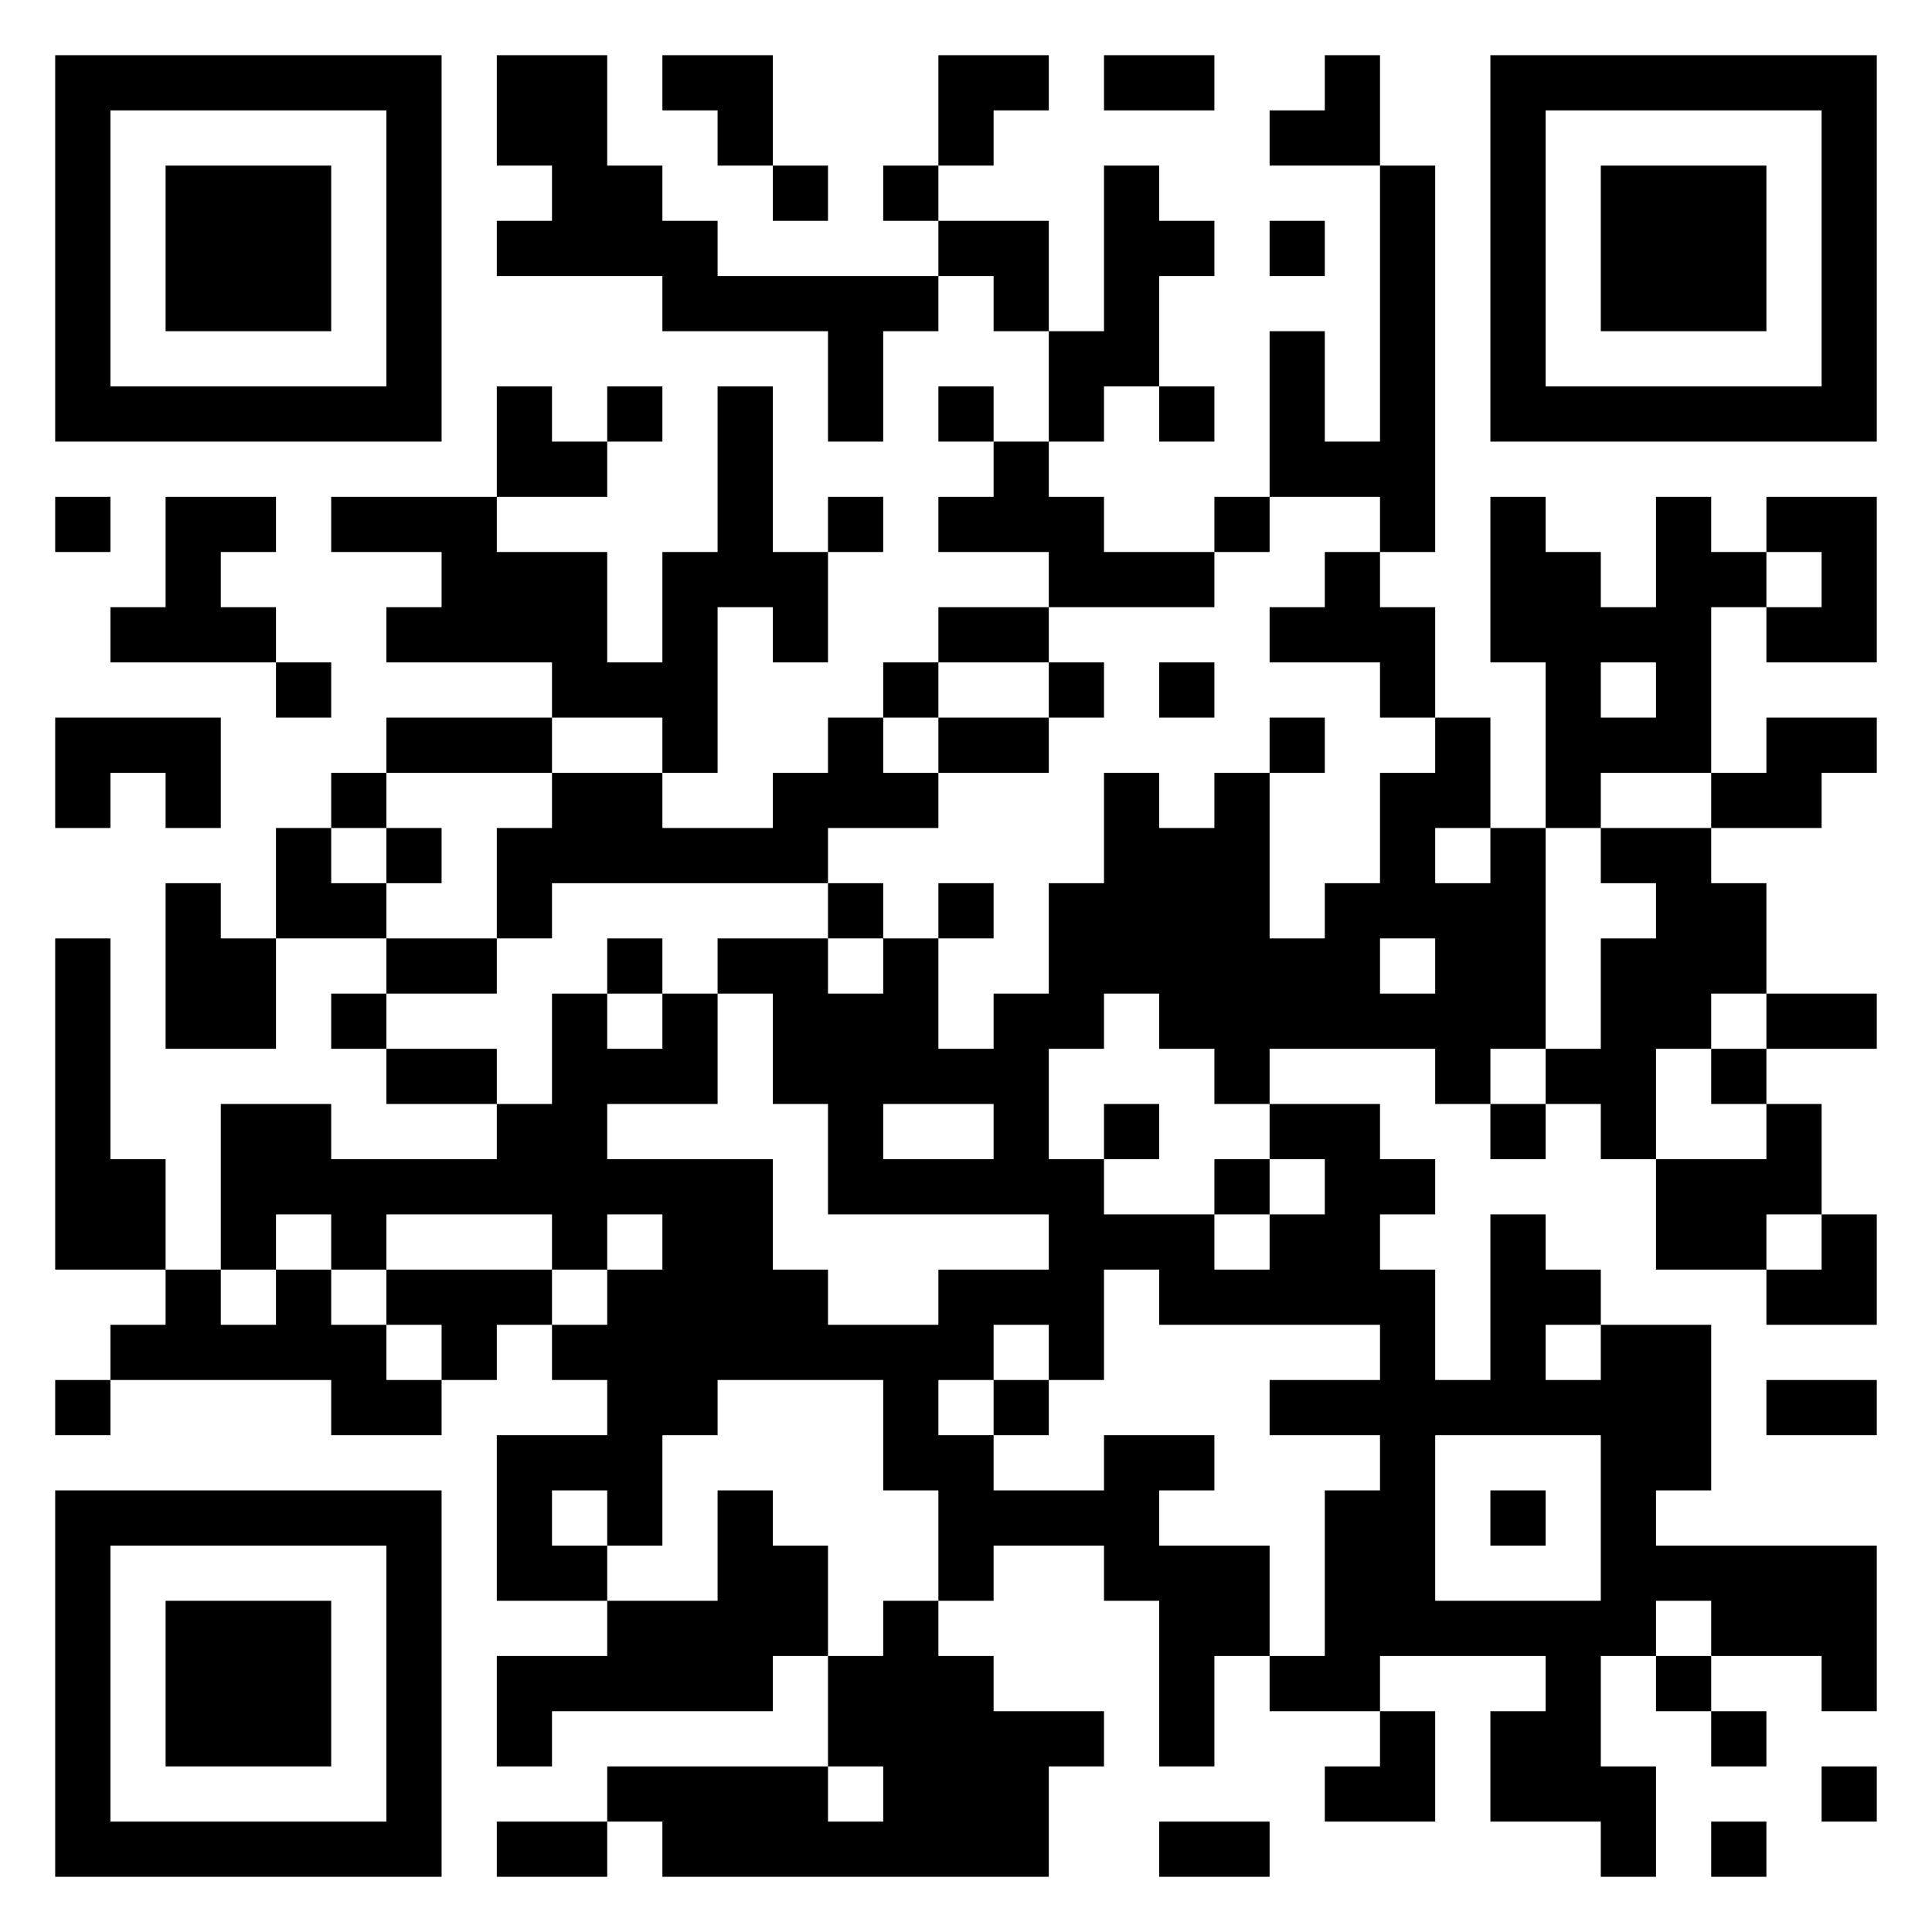
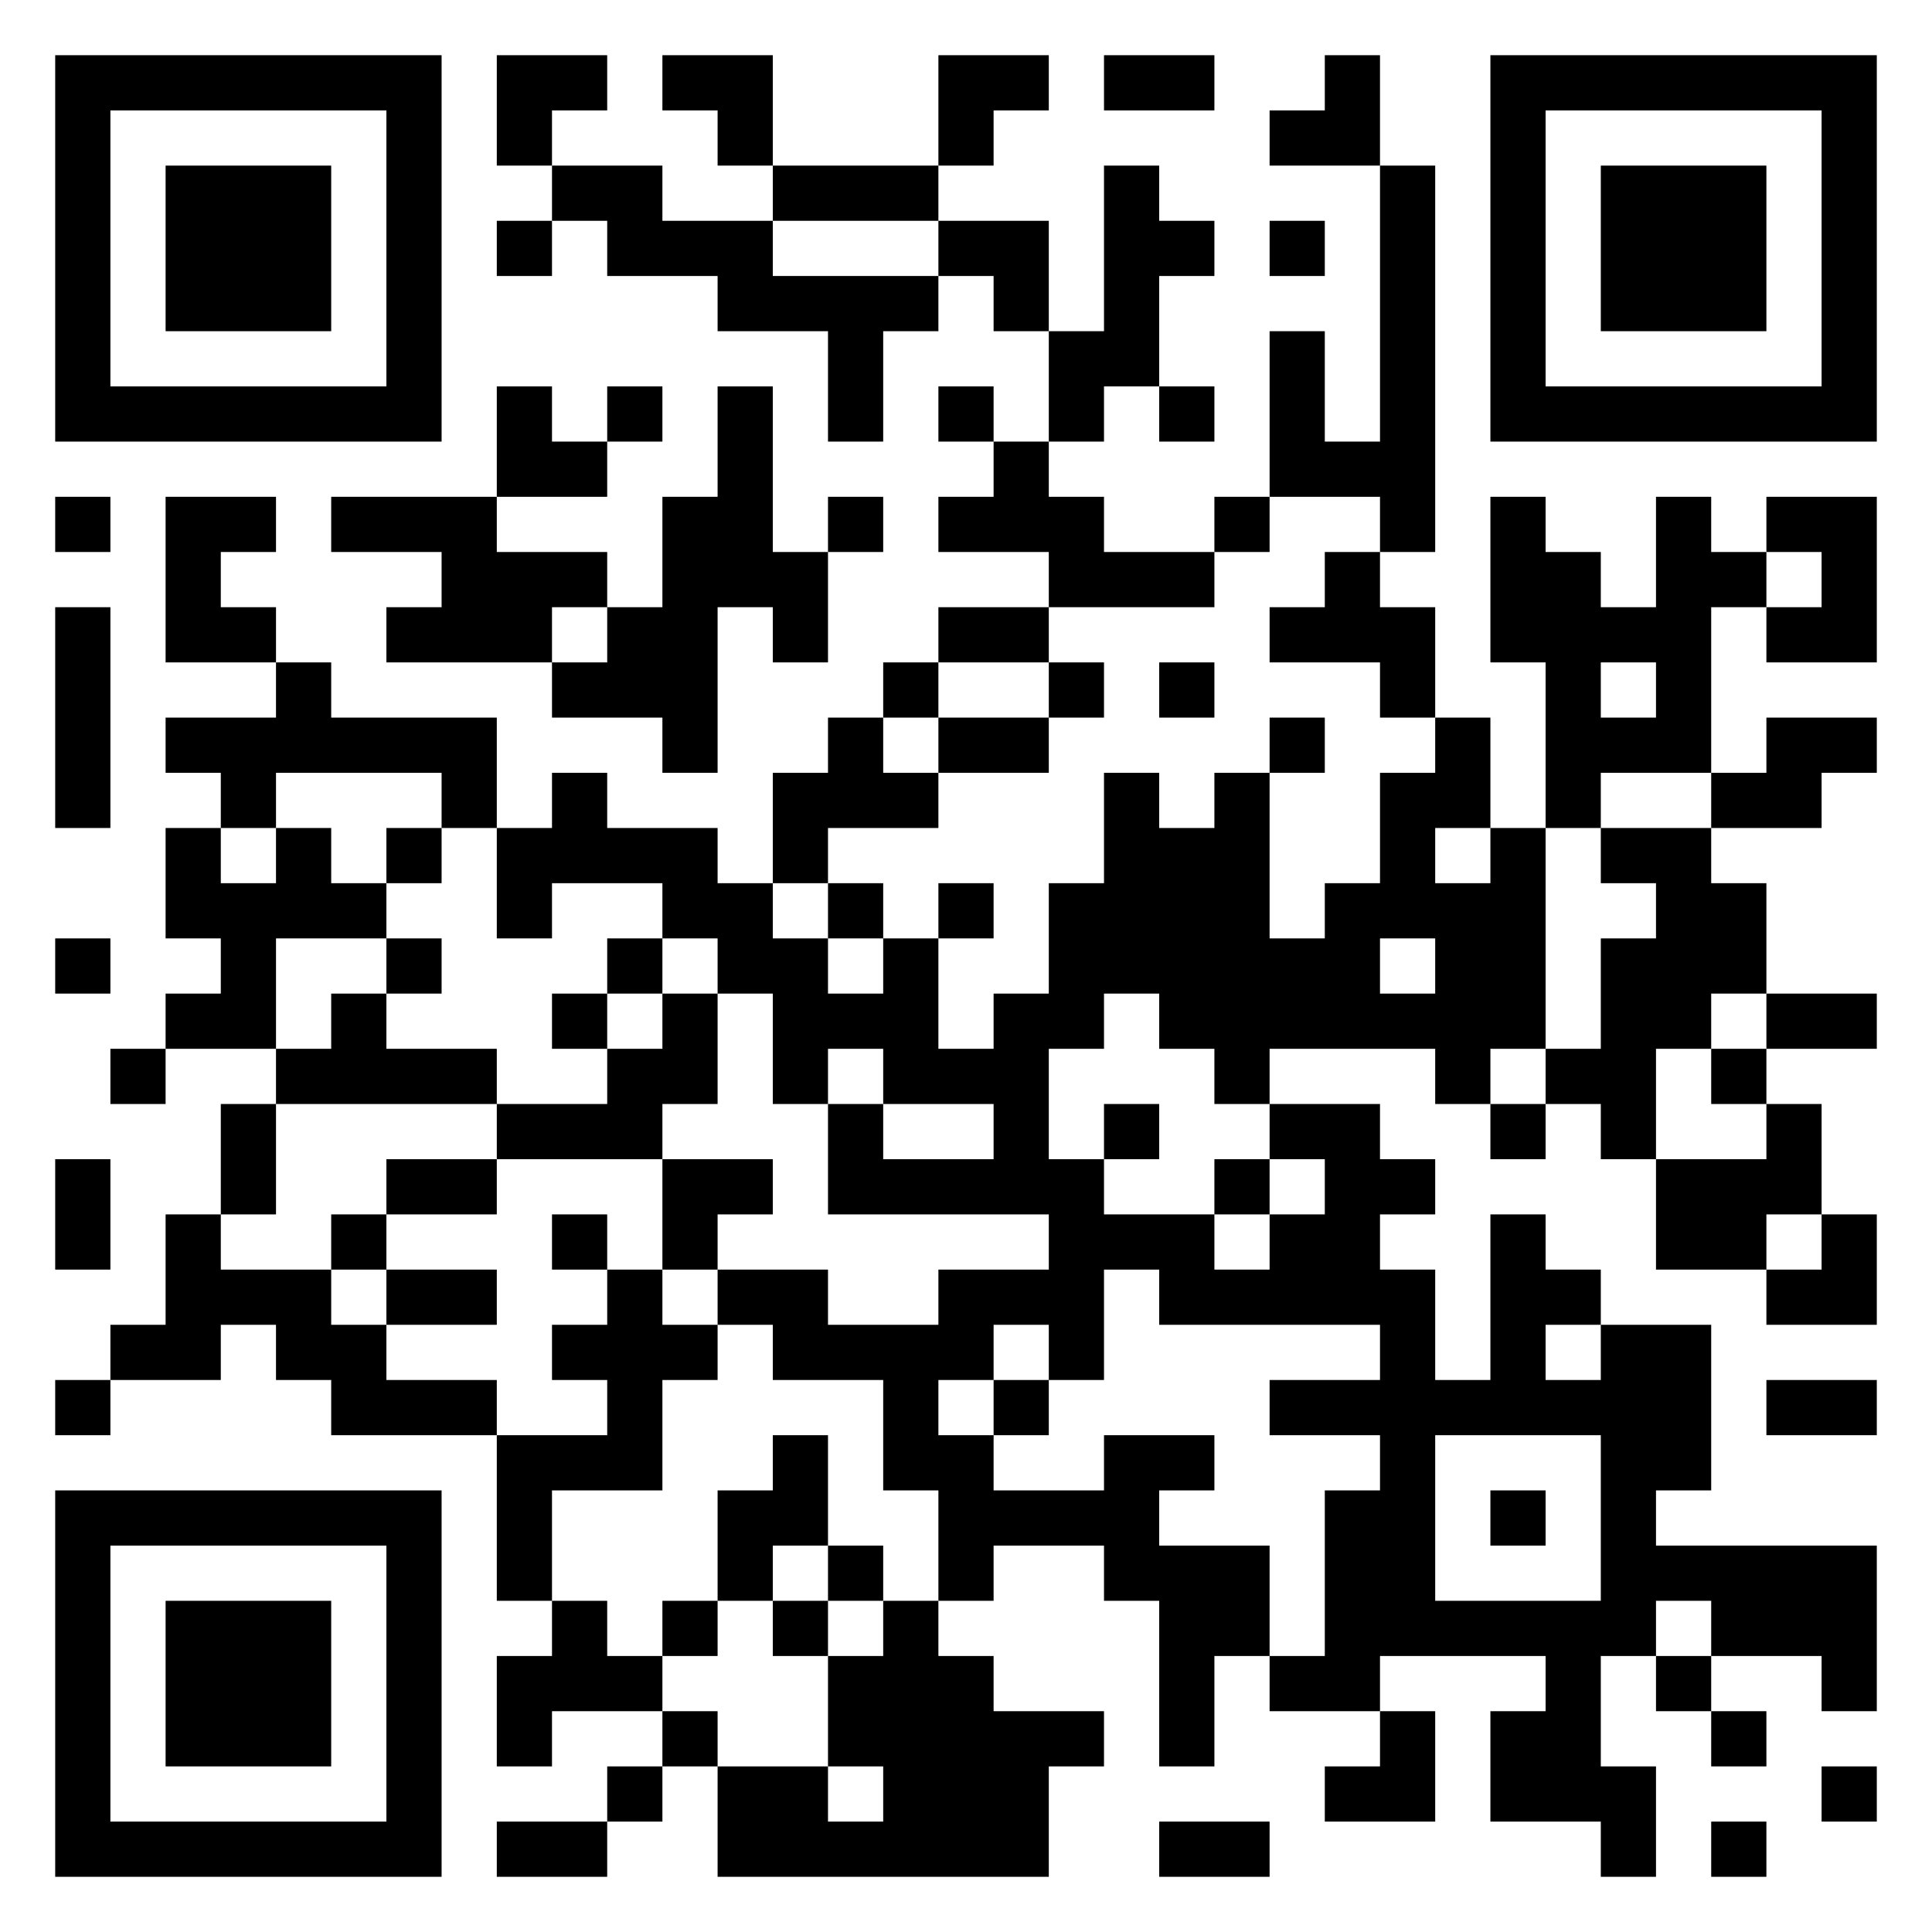
<svg xmlns="http://www.w3.org/2000/svg" width="35mm" height="35mm" version="1.1" viewBox="0 0 35 35">
-   <path d="M1,1H2V2H1zM2,1H3V2H2zM3,1H4V2H3zM4,1H5V2H4zM5,1H6V2H5zM6,1H7V2H6zM7,1H8V2H7zM9,1H10V2H9zM10,1H11V2H10zM12,1H13V2H12zM13,1H14V2H13zM17,1H18V2H17zM18,1H19V2H18zM20,1H21V2H20zM21,1H22V2H21zM24,1H25V2H24zM27,1H28V2H27zM28,1H29V2H28zM29,1H30V2H29zM30,1H31V2H30zM31,1H32V2H31zM32,1H33V2H32zM33,1H34V2H33zM1,2H2V3H1zM7,2H8V3H7zM9,2H10V3H9zM10,2H11V3H10zM13,2H14V3H13zM17,2H18V3H17zM23,2H24V3H23zM24,2H25V3H24zM27,2H28V3H27zM33,2H34V3H33zM1,3H2V4H1zM3,3H4V4H3zM4,3H5V4H4zM5,3H6V4H5zM7,3H8V4H7zM10,3H11V4H10zM11,3H12V4H11zM14,3H15V4H14zM16,3H17V4H16zM20,3H21V4H20zM25,3H26V4H25zM27,3H28V4H27zM29,3H30V4H29zM30,3H31V4H30zM31,3H32V4H31zM33,3H34V4H33zM1,4H2V5H1zM3,4H4V5H3zM4,4H5V5H4zM5,4H6V5H5zM7,4H8V5H7zM9,4H10V5H9zM10,4H11V5H10zM11,4H12V5H11zM12,4H13V5H12zM17,4H18V5H17zM18,4H19V5H18zM20,4H21V5H20zM21,4H22V5H21zM23,4H24V5H23zM25,4H26V5H25zM27,4H28V5H27zM29,4H30V5H29zM30,4H31V5H30zM31,4H32V5H31zM33,4H34V5H33zM1,5H2V6H1zM3,5H4V6H3zM4,5H5V6H4zM5,5H6V6H5zM7,5H8V6H7zM12,5H13V6H12zM13,5H14V6H13zM14,5H15V6H14zM15,5H16V6H15zM16,5H17V6H16zM18,5H19V6H18zM20,5H21V6H20zM25,5H26V6H25zM27,5H28V6H27zM29,5H30V6H29zM30,5H31V6H30zM31,5H32V6H31zM33,5H34V6H33zM1,6H2V7H1zM7,6H8V7H7zM15,6H16V7H15zM19,6H20V7H19zM20,6H21V7H20zM23,6H24V7H23zM25,6H26V7H25zM27,6H28V7H27zM33,6H34V7H33zM1,7H2V8H1zM2,7H3V8H2zM3,7H4V8H3zM4,7H5V8H4zM5,7H6V8H5zM6,7H7V8H6zM7,7H8V8H7zM9,7H10V8H9zM11,7H12V8H11zM13,7H14V8H13zM15,7H16V8H15zM17,7H18V8H17zM19,7H20V8H19zM21,7H22V8H21zM23,7H24V8H23zM25,7H26V8H25zM27,7H28V8H27zM28,7H29V8H28zM29,7H30V8H29zM30,7H31V8H30zM31,7H32V8H31zM32,7H33V8H32zM33,7H34V8H33zM9,8H10V9H9zM10,8H11V9H10zM13,8H14V9H13zM18,8H19V9H18zM23,8H24V9H23zM24,8H25V9H24zM25,8H26V9H25zM1,9H2V10H1zM3,9H4V10H3zM4,9H5V10H4zM6,9H7V10H6zM7,9H8V10H7zM8,9H9V10H8zM13,9H14V10H13zM15,9H16V10H15zM17,9H18V10H17zM18,9H19V10H18zM19,9H20V10H19zM22,9H23V10H22zM25,9H26V10H25zM27,9H28V10H27zM30,9H31V10H30zM32,9H33V10H32zM33,9H34V10H33zM3,10H4V11H3zM8,10H9V11H8zM9,10H10V11H9zM10,10H11V11H10zM12,10H13V11H12zM13,10H14V11H13zM14,10H15V11H14zM19,10H20V11H19zM20,10H21V11H20zM21,10H22V11H21zM24,10H25V11H24zM27,10H28V11H27zM28,10H29V11H28zM30,10H31V11H30zM31,10H32V11H31zM33,10H34V11H33zM2,11H3V12H2zM3,11H4V12H3zM4,11H5V12H4zM7,11H8V12H7zM8,11H9V12H8zM9,11H10V12H9zM10,11H11V12H10zM12,11H13V12H12zM14,11H15V12H14zM17,11H18V12H17zM18,11H19V12H18zM23,11H24V12H23zM24,11H25V12H24zM25,11H26V12H25zM27,11H28V12H27zM28,11H29V12H28zM29,11H30V12H29zM30,11H31V12H30zM32,11H33V12H32zM33,11H34V12H33zM5,12H6V13H5zM10,12H11V13H10zM11,12H12V13H11zM12,12H13V13H12zM16,12H17V13H16zM19,12H20V13H19zM21,12H22V13H21zM25,12H26V13H25zM28,12H29V13H28zM30,12H31V13H30zM1,13H2V14H1zM2,13H3V14H2zM3,13H4V14H3zM7,13H8V14H7zM8,13H9V14H8zM9,13H10V14H9zM12,13H13V14H12zM15,13H16V14H15zM17,13H18V14H17zM18,13H19V14H18zM23,13H24V14H23zM26,13H27V14H26zM28,13H29V14H28zM29,13H30V14H29zM30,13H31V14H30zM32,13H33V14H32zM33,13H34V14H33zM1,14H2V15H1zM3,14H4V15H3zM6,14H7V15H6zM10,14H11V15H10zM11,14H12V15H11zM14,14H15V15H14zM15,14H16V15H15zM16,14H17V15H16zM20,14H21V15H20zM22,14H23V15H22zM25,14H26V15H25zM26,14H27V15H26zM28,14H29V15H28zM31,14H32V15H31zM32,14H33V15H32zM5,15H6V16H5zM7,15H8V16H7zM9,15H10V16H9zM10,15H11V16H10zM11,15H12V16H11zM12,15H13V16H12zM13,15H14V16H13zM14,15H15V16H14zM20,15H21V16H20zM21,15H22V16H21zM22,15H23V16H22zM25,15H26V16H25zM27,15H28V16H27zM29,15H30V16H29zM30,15H31V16H30zM3,16H4V17H3zM5,16H6V17H5zM6,16H7V17H6zM9,16H10V17H9zM15,16H16V17H15zM17,16H18V17H17zM19,16H20V17H19zM20,16H21V17H20zM21,16H22V17H21zM22,16H23V17H22zM24,16H25V17H24zM25,16H26V17H25zM26,16H27V17H26zM27,16H28V17H27zM30,16H31V17H30zM31,16H32V17H31zM1,17H2V18H1zM3,17H4V18H3zM4,17H5V18H4zM7,17H8V18H7zM8,17H9V18H8zM11,17H12V18H11zM13,17H14V18H13zM14,17H15V18H14zM16,17H17V18H16zM19,17H20V18H19zM20,17H21V18H20zM21,17H22V18H21zM22,17H23V18H22zM23,17H24V18H23zM24,17H25V18H24zM26,17H27V18H26zM27,17H28V18H27zM29,17H30V18H29zM30,17H31V18H30zM31,17H32V18H31zM1,18H2V19H1zM3,18H4V19H3zM4,18H5V19H4zM6,18H7V19H6zM10,18H11V19H10zM12,18H13V19H12zM14,18H15V19H14zM15,18H16V19H15zM16,18H17V19H16zM18,18H19V19H18zM19,18H20V19H19zM21,18H22V19H21zM22,18H23V19H22zM23,18H24V19H23zM24,18H25V19H24zM25,18H26V19H25zM26,18H27V19H26zM27,18H28V19H27zM29,18H30V19H29zM30,18H31V19H30zM32,18H33V19H32zM33,18H34V19H33zM1,19H2V20H1zM7,19H8V20H7zM8,19H9V20H8zM10,19H11V20H10zM11,19H12V20H11zM12,19H13V20H12zM14,19H15V20H14zM15,19H16V20H15zM16,19H17V20H16zM17,19H18V20H17zM18,19H19V20H18zM22,19H23V20H22zM26,19H27V20H26zM28,19H29V20H28zM29,19H30V20H29zM31,19H32V20H31zM1,20H2V21H1zM4,20H5V21H4zM5,20H6V21H5zM9,20H10V21H9zM10,20H11V21H10zM15,20H16V21H15zM18,20H19V21H18zM20,20H21V21H20zM23,20H24V21H23zM24,20H25V21H24zM27,20H28V21H27zM29,20H30V21H29zM32,20H33V21H32zM1,21H2V22H1zM2,21H3V22H2zM4,21H5V22H4zM5,21H6V22H5zM6,21H7V22H6zM7,21H8V22H7zM8,21H9V22H8zM9,21H10V22H9zM10,21H11V22H10zM11,21H12V22H11zM12,21H13V22H12zM13,21H14V22H13zM15,21H16V22H15zM16,21H17V22H16zM17,21H18V22H17zM18,21H19V22H18zM19,21H20V22H19zM22,21H23V22H22zM24,21H25V22H24zM25,21H26V22H25zM30,21H31V22H30zM31,21H32V22H31zM32,21H33V22H32zM1,22H2V23H1zM2,22H3V23H2zM4,22H5V23H4zM6,22H7V23H6zM10,22H11V23H10zM12,22H13V23H12zM13,22H14V23H13zM19,22H20V23H19zM20,22H21V23H20zM21,22H22V23H21zM23,22H24V23H23zM24,22H25V23H24zM27,22H28V23H27zM30,22H31V23H30zM31,22H32V23H31zM33,22H34V23H33zM3,23H4V24H3zM5,23H6V24H5zM7,23H8V24H7zM8,23H9V24H8zM9,23H10V24H9zM11,23H12V24H11zM12,23H13V24H12zM13,23H14V24H13zM14,23H15V24H14zM17,23H18V24H17zM18,23H19V24H18zM19,23H20V24H19zM21,23H22V24H21zM22,23H23V24H22zM23,23H24V24H23zM24,23H25V24H24zM25,23H26V24H25zM27,23H28V24H27zM28,23H29V24H28zM32,23H33V24H32zM33,23H34V24H33zM2,24H3V25H2zM3,24H4V25H3zM4,24H5V25H4zM5,24H6V25H5zM6,24H7V25H6zM8,24H9V25H8zM10,24H11V25H10zM11,24H12V25H11zM12,24H13V25H12zM13,24H14V25H13zM14,24H15V25H14zM15,24H16V25H15zM16,24H17V25H16zM17,24H18V25H17zM19,24H20V25H19zM25,24H26V25H25zM27,24H28V25H27zM29,24H30V25H29zM30,24H31V25H30zM1,25H2V26H1zM6,25H7V26H6zM7,25H8V26H7zM11,25H12V26H11zM12,25H13V26H12zM16,25H17V26H16zM18,25H19V26H18zM23,25H24V26H23zM24,25H25V26H24zM25,25H26V26H25zM26,25H27V26H26zM27,25H28V26H27zM28,25H29V26H28zM29,25H30V26H29zM30,25H31V26H30zM32,25H33V26H32zM33,25H34V26H33zM9,26H10V27H9zM10,26H11V27H10zM11,26H12V27H11zM16,26H17V27H16zM17,26H18V27H17zM20,26H21V27H20zM21,26H22V27H21zM25,26H26V27H25zM29,26H30V27H29zM30,26H31V27H30zM1,27H2V28H1zM2,27H3V28H2zM3,27H4V28H3zM4,27H5V28H4zM5,27H6V28H5zM6,27H7V28H6zM7,27H8V28H7zM9,27H10V28H9zM11,27H12V28H11zM13,27H14V28H13zM17,27H18V28H17zM18,27H19V28H18zM19,27H20V28H19zM20,27H21V28H20zM24,27H25V28H24zM25,27H26V28H25zM27,27H28V28H27zM29,27H30V28H29zM1,28H2V29H1zM7,28H8V29H7zM9,28H10V29H9zM10,28H11V29H10zM13,28H14V29H13zM14,28H15V29H14zM17,28H18V29H17zM20,28H21V29H20zM21,28H22V29H21zM22,28H23V29H22zM24,28H25V29H24zM25,28H26V29H25zM29,28H30V29H29zM30,28H31V29H30zM31,28H32V29H31zM32,28H33V29H32zM33,28H34V29H33zM1,29H2V30H1zM3,29H4V30H3zM4,29H5V30H4zM5,29H6V30H5zM7,29H8V30H7zM11,29H12V30H11zM12,29H13V30H12zM13,29H14V30H13zM14,29H15V30H14zM16,29H17V30H16zM21,29H22V30H21zM22,29H23V30H22zM24,29H25V30H24zM25,29H26V30H25zM26,29H27V30H26zM27,29H28V30H27zM28,29H29V30H28zM29,29H30V30H29zM31,29H32V30H31zM32,29H33V30H32zM33,29H34V30H33zM1,30H2V31H1zM3,30H4V31H3zM4,30H5V31H4zM5,30H6V31H5zM7,30H8V31H7zM9,30H10V31H9zM10,30H11V31H10zM11,30H12V31H11zM12,30H13V31H12zM13,30H14V31H13zM15,30H16V31H15zM16,30H17V31H16zM17,30H18V31H17zM21,30H22V31H21zM23,30H24V31H23zM24,30H25V31H24zM28,30H29V31H28zM30,30H31V31H30zM33,30H34V31H33zM1,31H2V32H1zM3,31H4V32H3zM4,31H5V32H4zM5,31H6V32H5zM7,31H8V32H7zM9,31H10V32H9zM15,31H16V32H15zM16,31H17V32H16zM17,31H18V32H17zM18,31H19V32H18zM19,31H20V32H19zM21,31H22V32H21zM25,31H26V32H25zM27,31H28V32H27zM28,31H29V32H28zM31,31H32V32H31zM1,32H2V33H1zM7,32H8V33H7zM11,32H12V33H11zM12,32H13V33H12zM13,32H14V33H13zM14,32H15V33H14zM16,32H17V33H16zM17,32H18V33H17zM18,32H19V33H18zM24,32H25V33H24zM25,32H26V33H25zM27,32H28V33H27zM28,32H29V33H28zM29,32H30V33H29zM33,32H34V33H33zM1,33H2V34H1zM2,33H3V34H2zM3,33H4V34H3zM4,33H5V34H4zM5,33H6V34H5zM6,33H7V34H6zM7,33H8V34H7zM9,33H10V34H9zM10,33H11V34H10zM12,33H13V34H12zM13,33H14V34H13zM14,33H15V34H14zM15,33H16V34H15zM16,33H17V34H16zM17,33H18V34H17zM18,33H19V34H18zM21,33H22V34H21zM22,33H23V34H22zM29,33H30V34H29zM31,33H32V34H31z" id="qr-path" fill="#000000" fill-opacity="1" fill-rule="nonzero" stroke="none" />
+   <path d="M1,1H2V2H1zM2,1H3V2H2zM3,1H4V2H3zM4,1H5V2H4zM5,1H6V2H5zM6,1H7V2H6zM7,1H8V2H7zM9,1H10V2H9zM10,1H11V2H10zM12,1H13V2H12zM13,1H14V2H13zM17,1H18V2H17zM18,1H19V2H18zM20,1H21V2H20zM21,1H22V2H21zM24,1H25V2H24zM27,1H28V2H27zM28,1H29V2H28zM29,1H30V2H29zM30,1H31V2H30zM31,1H32V2H31zM32,1H33V2H32zM33,1H34V2H33zM1,2H2V3H1zM7,2H8V3H7zM9,2H10V3H9zM13,2H14V3H13zM17,2H18V3H17zM23,2H24V3H23zM24,2H25V3H24zM27,2H28V3H27zM33,2H34V3H33zM1,3H2V4H1zM3,3H4V4H3zM4,3H5V4H4zM5,3H6V4H5zM7,3H8V4H7zM10,3H11V4H10zM11,3H12V4H11zM14,3H15V4H14zM15,3H16V4H15zM16,3H17V4H16zM20,3H21V4H20zM25,3H26V4H25zM27,3H28V4H27zM29,3H30V4H29zM30,3H31V4H30zM31,3H32V4H31zM33,3H34V4H33zM1,4H2V5H1zM3,4H4V5H3zM4,4H5V5H4zM5,4H6V5H5zM7,4H8V5H7zM9,4H10V5H9zM11,4H12V5H11zM12,4H13V5H12zM13,4H14V5H13zM17,4H18V5H17zM18,4H19V5H18zM20,4H21V5H20zM21,4H22V5H21zM23,4H24V5H23zM25,4H26V5H25zM27,4H28V5H27zM29,4H30V5H29zM30,4H31V5H30zM31,4H32V5H31zM33,4H34V5H33zM1,5H2V6H1zM3,5H4V6H3zM4,5H5V6H4zM5,5H6V6H5zM7,5H8V6H7zM13,5H14V6H13zM14,5H15V6H14zM15,5H16V6H15zM16,5H17V6H16zM18,5H19V6H18zM20,5H21V6H20zM25,5H26V6H25zM27,5H28V6H27zM29,5H30V6H29zM30,5H31V6H30zM31,5H32V6H31zM33,5H34V6H33zM1,6H2V7H1zM7,6H8V7H7zM15,6H16V7H15zM19,6H20V7H19zM20,6H21V7H20zM23,6H24V7H23zM25,6H26V7H25zM27,6H28V7H27zM33,6H34V7H33zM1,7H2V8H1zM2,7H3V8H2zM3,7H4V8H3zM4,7H5V8H4zM5,7H6V8H5zM6,7H7V8H6zM7,7H8V8H7zM9,7H10V8H9zM11,7H12V8H11zM13,7H14V8H13zM15,7H16V8H15zM17,7H18V8H17zM19,7H20V8H19zM21,7H22V8H21zM23,7H24V8H23zM25,7H26V8H25zM27,7H28V8H27zM28,7H29V8H28zM29,7H30V8H29zM30,7H31V8H30zM31,7H32V8H31zM32,7H33V8H32zM33,7H34V8H33zM9,8H10V9H9zM10,8H11V9H10zM13,8H14V9H13zM18,8H19V9H18zM23,8H24V9H23zM24,8H25V9H24zM25,8H26V9H25zM1,9H2V10H1zM3,9H4V10H3zM4,9H5V10H4zM6,9H7V10H6zM7,9H8V10H7zM8,9H9V10H8zM12,9H13V10H12zM13,9H14V10H13zM15,9H16V10H15zM17,9H18V10H17zM18,9H19V10H18zM19,9H20V10H19zM22,9H23V10H22zM25,9H26V10H25zM27,9H28V10H27zM30,9H31V10H30zM32,9H33V10H32zM33,9H34V10H33zM3,10H4V11H3zM8,10H9V11H8zM9,10H10V11H9zM10,10H11V11H10zM12,10H13V11H12zM13,10H14V11H13zM14,10H15V11H14zM19,10H20V11H19zM20,10H21V11H20zM21,10H22V11H21zM24,10H25V11H24zM27,10H28V11H27zM28,10H29V11H28zM30,10H31V11H30zM31,10H32V11H31zM33,10H34V11H33zM1,11H2V12H1zM3,11H4V12H3zM4,11H5V12H4zM7,11H8V12H7zM8,11H9V12H8zM9,11H10V12H9zM11,11H12V12H11zM12,11H13V12H12zM14,11H15V12H14zM17,11H18V12H17zM18,11H19V12H18zM23,11H24V12H23zM24,11H25V12H24zM25,11H26V12H25zM27,11H28V12H27zM28,11H29V12H28zM29,11H30V12H29zM30,11H31V12H30zM32,11H33V12H32zM33,11H34V12H33zM1,12H2V13H1zM5,12H6V13H5zM10,12H11V13H10zM11,12H12V13H11zM12,12H13V13H12zM16,12H17V13H16zM19,12H20V13H19zM21,12H22V13H21zM25,12H26V13H25zM28,12H29V13H28zM30,12H31V13H30zM1,13H2V14H1zM3,13H4V14H3zM4,13H5V14H4zM5,13H6V14H5zM6,13H7V14H6zM7,13H8V14H7zM8,13H9V14H8zM12,13H13V14H12zM15,13H16V14H15zM17,13H18V14H17zM18,13H19V14H18zM23,13H24V14H23zM26,13H27V14H26zM28,13H29V14H28zM29,13H30V14H29zM30,13H31V14H30zM32,13H33V14H32zM33,13H34V14H33zM1,14H2V15H1zM4,14H5V15H4zM8,14H9V15H8zM10,14H11V15H10zM14,14H15V15H14zM15,14H16V15H15zM16,14H17V15H16zM20,14H21V15H20zM22,14H23V15H22zM25,14H26V15H25zM26,14H27V15H26zM28,14H29V15H28zM31,14H32V15H31zM32,14H33V15H32zM3,15H4V16H3zM5,15H6V16H5zM7,15H8V16H7zM9,15H10V16H9zM10,15H11V16H10zM11,15H12V16H11zM12,15H13V16H12zM14,15H15V16H14zM20,15H21V16H20zM21,15H22V16H21zM22,15H23V16H22zM25,15H26V16H25zM27,15H28V16H27zM29,15H30V16H29zM30,15H31V16H30zM3,16H4V17H3zM4,16H5V17H4zM5,16H6V17H5zM6,16H7V17H6zM9,16H10V17H9zM12,16H13V17H12zM13,16H14V17H13zM15,16H16V17H15zM17,16H18V17H17zM19,16H20V17H19zM20,16H21V17H20zM21,16H22V17H21zM22,16H23V17H22zM24,16H25V17H24zM25,16H26V17H25zM26,16H27V17H26zM27,16H28V17H27zM30,16H31V17H30zM31,16H32V17H31zM1,17H2V18H1zM4,17H5V18H4zM7,17H8V18H7zM11,17H12V18H11zM13,17H14V18H13zM14,17H15V18H14zM16,17H17V18H16zM19,17H20V18H19zM20,17H21V18H20zM21,17H22V18H21zM22,17H23V18H22zM23,17H24V18H23zM24,17H25V18H24zM26,17H27V18H26zM27,17H28V18H27zM29,17H30V18H29zM30,17H31V18H30zM31,17H32V18H31zM3,18H4V19H3zM4,18H5V19H4zM6,18H7V19H6zM10,18H11V19H10zM12,18H13V19H12zM14,18H15V19H14zM15,18H16V19H15zM16,18H17V19H16zM18,18H19V19H18zM19,18H20V19H19zM21,18H22V19H21zM22,18H23V19H22zM23,18H24V19H23zM24,18H25V19H24zM25,18H26V19H25zM26,18H27V19H26zM27,18H28V19H27zM29,18H30V19H29zM30,18H31V19H30zM32,18H33V19H32zM33,18H34V19H33zM2,19H3V20H2zM5,19H6V20H5zM6,19H7V20H6zM7,19H8V20H7zM8,19H9V20H8zM11,19H12V20H11zM12,19H13V20H12zM14,19H15V20H14zM16,19H17V20H16zM17,19H18V20H17zM18,19H19V20H18zM22,19H23V20H22zM26,19H27V20H26zM28,19H29V20H28zM29,19H30V20H29zM31,19H32V20H31zM4,20H5V21H4zM9,20H10V21H9zM10,20H11V21H10zM11,20H12V21H11zM15,20H16V21H15zM18,20H19V21H18zM20,20H21V21H20zM23,20H24V21H23zM24,20H25V21H24zM27,20H28V21H27zM29,20H30V21H29zM32,20H33V21H32zM1,21H2V22H1zM4,21H5V22H4zM7,21H8V22H7zM8,21H9V22H8zM12,21H13V22H12zM13,21H14V22H13zM15,21H16V22H15zM16,21H17V22H16zM17,21H18V22H17zM18,21H19V22H18zM19,21H20V22H19zM22,21H23V22H22zM24,21H25V22H24zM25,21H26V22H25zM30,21H31V22H30zM31,21H32V22H31zM32,21H33V22H32zM1,22H2V23H1zM3,22H4V23H3zM6,22H7V23H6zM10,22H11V23H10zM12,22H13V23H12zM19,22H20V23H19zM20,22H21V23H20zM21,22H22V23H21zM23,22H24V23H23zM24,22H25V23H24zM27,22H28V23H27zM30,22H31V23H30zM31,22H32V23H31zM33,22H34V23H33zM3,23H4V24H3zM4,23H5V24H4zM5,23H6V24H5zM7,23H8V24H7zM8,23H9V24H8zM11,23H12V24H11zM13,23H14V24H13zM14,23H15V24H14zM17,23H18V24H17zM18,23H19V24H18zM19,23H20V24H19zM21,23H22V24H21zM22,23H23V24H22zM23,23H24V24H23zM24,23H25V24H24zM25,23H26V24H25zM27,23H28V24H27zM28,23H29V24H28zM32,23H33V24H32zM33,23H34V24H33zM2,24H3V25H2zM3,24H4V25H3zM5,24H6V25H5zM6,24H7V25H6zM10,24H11V25H10zM11,24H12V25H11zM12,24H13V25H12zM14,24H15V25H14zM15,24H16V25H15zM16,24H17V25H16zM17,24H18V25H17zM19,24H20V25H19zM25,24H26V25H25zM27,24H28V25H27zM29,24H30V25H29zM30,24H31V25H30zM1,25H2V26H1zM6,25H7V26H6zM7,25H8V26H7zM8,25H9V26H8zM11,25H12V26H11zM16,25H17V26H16zM18,25H19V26H18zM23,25H24V26H23zM24,25H25V26H24zM25,25H26V26H25zM26,25H27V26H26zM27,25H28V26H27zM28,25H29V26H28zM29,25H30V26H29zM30,25H31V26H30zM32,25H33V26H32zM33,25H34V26H33zM9,26H10V27H9zM10,26H11V27H10zM11,26H12V27H11zM14,26H15V27H14zM16,26H17V27H16zM17,26H18V27H17zM20,26H21V27H20zM21,26H22V27H21zM25,26H26V27H25zM29,26H30V27H29zM30,26H31V27H30zM1,27H2V28H1zM2,27H3V28H2zM3,27H4V28H3zM4,27H5V28H4zM5,27H6V28H5zM6,27H7V28H6zM7,27H8V28H7zM9,27H10V28H9zM13,27H14V28H13zM14,27H15V28H14zM17,27H18V28H17zM18,27H19V28H18zM19,27H20V28H19zM20,27H21V28H20zM24,27H25V28H24zM25,27H26V28H25zM27,27H28V28H27zM29,27H30V28H29zM1,28H2V29H1zM7,28H8V29H7zM9,28H10V29H9zM13,28H14V29H13zM15,28H16V29H15zM17,28H18V29H17zM20,28H21V29H20zM21,28H22V29H21zM22,28H23V29H22zM24,28H25V29H24zM25,28H26V29H25zM29,28H30V29H29zM30,28H31V29H30zM31,28H32V29H31zM32,28H33V29H32zM33,28H34V29H33zM1,29H2V30H1zM3,29H4V30H3zM4,29H5V30H4zM5,29H6V30H5zM7,29H8V30H7zM10,29H11V30H10zM12,29H13V30H12zM14,29H15V30H14zM16,29H17V30H16zM21,29H22V30H21zM22,29H23V30H22zM24,29H25V30H24zM25,29H26V30H25zM26,29H27V30H26zM27,29H28V30H27zM28,29H29V30H28zM29,29H30V30H29zM31,29H32V30H31zM32,29H33V30H32zM33,29H34V30H33zM1,30H2V31H1zM3,30H4V31H3zM4,30H5V31H4zM5,30H6V31H5zM7,30H8V31H7zM9,30H10V31H9zM10,30H11V31H10zM11,30H12V31H11zM15,30H16V31H15zM16,30H17V31H16zM17,30H18V31H17zM21,30H22V31H21zM23,30H24V31H23zM24,30H25V31H24zM28,30H29V31H28zM30,30H31V31H30zM33,30H34V31H33zM1,31H2V32H1zM3,31H4V32H3zM4,31H5V32H4zM5,31H6V32H5zM7,31H8V32H7zM9,31H10V32H9zM12,31H13V32H12zM15,31H16V32H15zM16,31H17V32H16zM17,31H18V32H17zM18,31H19V32H18zM19,31H20V32H19zM21,31H22V32H21zM25,31H26V32H25zM27,31H28V32H27zM28,31H29V32H28zM31,31H32V32H31zM1,32H2V33H1zM7,32H8V33H7zM11,32H12V33H11zM13,32H14V33H13zM14,32H15V33H14zM16,32H17V33H16zM17,32H18V33H17zM18,32H19V33H18zM24,32H25V33H24zM25,32H26V33H25zM27,32H28V33H27zM28,32H29V33H28zM29,32H30V33H29zM33,32H34V33H33zM1,33H2V34H1zM2,33H3V34H2zM3,33H4V34H3zM4,33H5V34H4zM5,33H6V34H5zM6,33H7V34H6zM7,33H8V34H7zM9,33H10V34H9zM10,33H11V34H10zM13,33H14V34H13zM14,33H15V34H14zM15,33H16V34H15zM16,33H17V34H16zM17,33H18V34H17zM18,33H19V34H18zM21,33H22V34H21zM22,33H23V34H22zM29,33H30V34H29zM31,33H32V34H31z" id="qr-path" fill="#000000" fill-opacity="1" fill-rule="nonzero" stroke="none" />
</svg>
